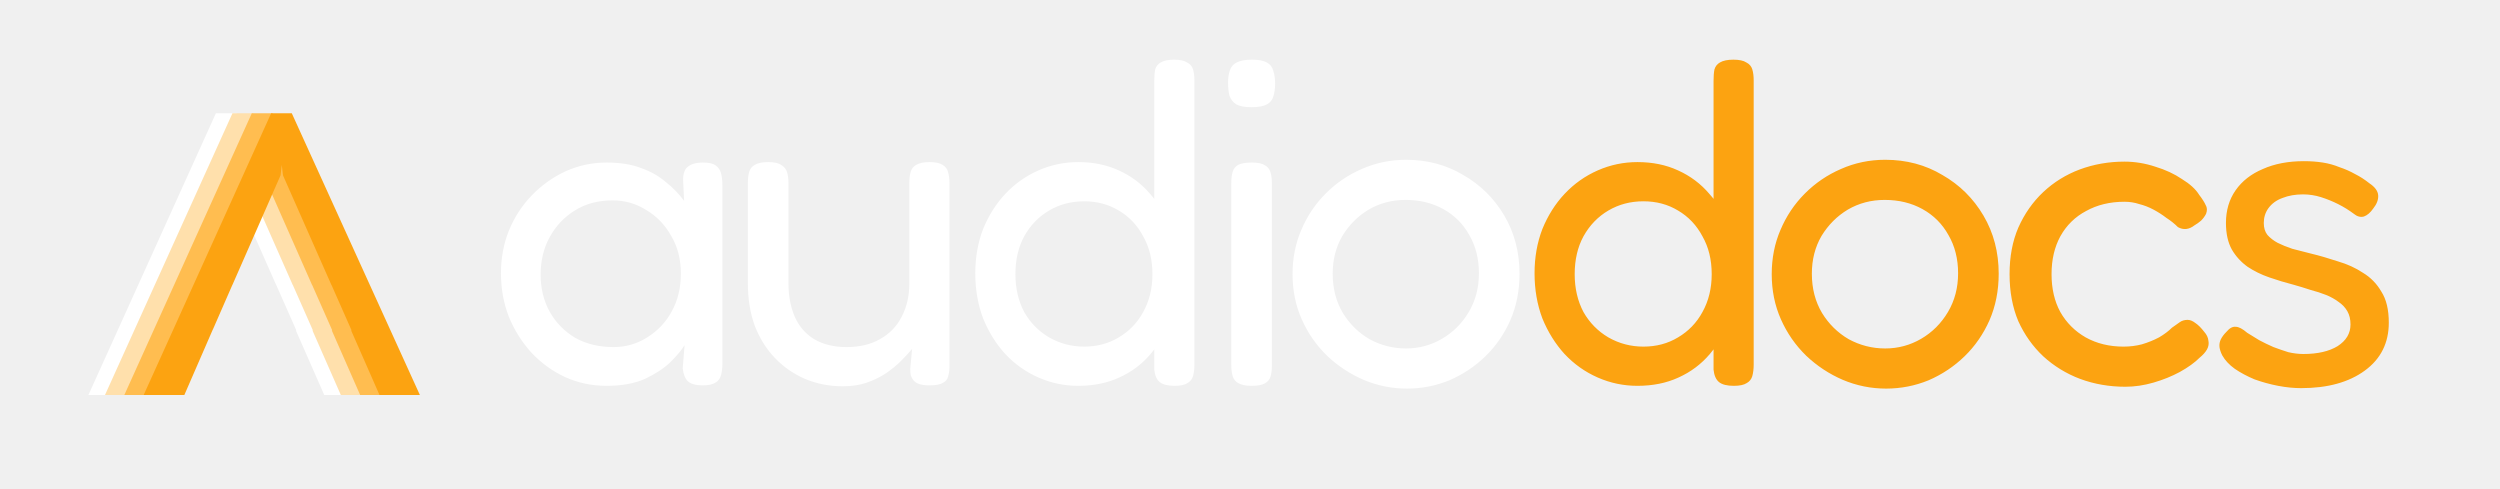
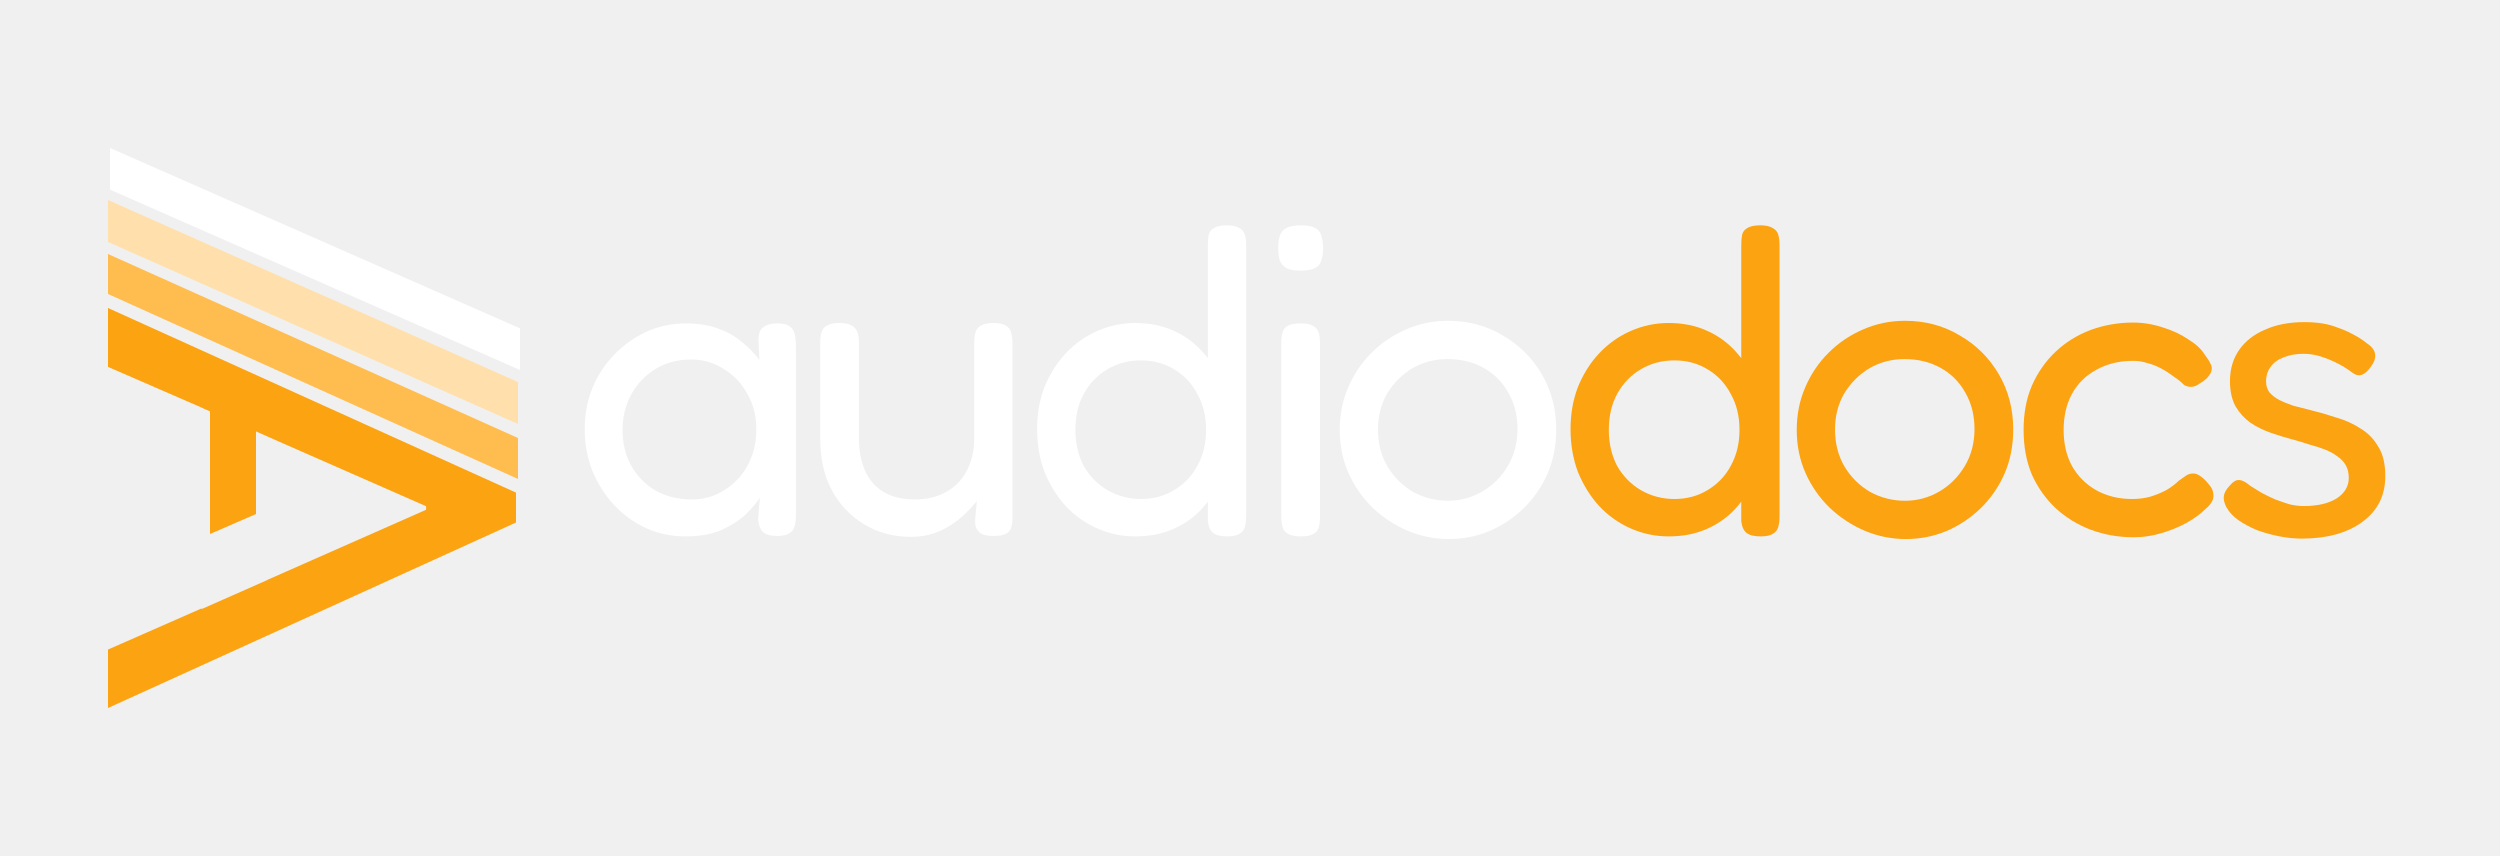
- <svg xmlns="http://www.w3.org/2000/svg" width="905" height="177" viewBox="0 0 905 177" fill="none">
-   <g clip-path="url(#clip0_2316_224)">
-     <path d="M132 143H117.384L107.102 119.599L107.269 119.596L100.01 103.178H99.977L82.44 63.477L82 59.707L81.56 63.477L64.115 103.178H64.097L60.992 110.283L60.901 110.494L57.08 119.242H57.055L46.725 143H32L78.154 41H85.626L132 143Z" fill="white" />
-     <path d="M138 143H123.384L113.102 119.599L113.269 119.596L106.01 103.178H105.977L88.44 63.477L88 59.707L87.56 63.477L70.115 103.178H70.097L66.992 110.283L66.901 110.494L63.08 119.242H63.055L52.725 143H38L84.154 41H91.626L138 143Z" fill="#FFE0AC" />
-     <path d="M145 143H130.384L120.102 119.599L120.269 119.596L113.01 103.178H112.977L95.44 63.477L95 59.707L94.56 63.477L77.115 103.178H77.097L73.992 110.283L73.901 110.494L70.08 119.242H70.055L59.725 143H45L91.154 41H98.626L145 143Z" fill="#FFBD50" />
-     <path d="M152 143H137.384L127.102 119.599L127.269 119.596L120.01 103.178H119.977L102.44 63.477L102 59.707L101.56 63.477L84.115 103.178H84.097L80.992 110.283L80.901 110.494L77.08 119.242H77.055L66.725 143H52L98.154 41H105.626L152 143Z" fill="#FCA311" />
-     <path d="M254.325 139.503C251.876 139.503 250.094 139.002 248.981 138C247.979 136.998 247.367 135.439 247.144 133.324L247.812 124.974C246.699 126.755 244.973 128.815 242.635 131.153C240.297 133.38 237.235 135.384 233.45 137.165C229.665 138.835 225.044 139.67 219.589 139.67C214.245 139.67 209.235 138.612 204.559 136.497C199.994 134.382 195.931 131.431 192.368 127.646C188.917 123.861 186.189 119.519 184.185 114.62C182.292 109.721 181.346 104.489 181.346 98.922C181.346 93.467 182.292 88.345 184.185 83.558C186.189 78.659 188.972 74.373 192.535 70.699C196.098 67.025 200.161 64.13 204.726 62.015C209.402 59.9 214.356 58.842 219.589 58.842C224.488 58.842 228.663 59.51 232.114 60.846C235.565 62.071 238.516 63.741 240.965 65.856C243.526 67.86 245.752 70.142 247.645 72.703L247.311 65.689C247.2 63.24 247.701 61.514 248.814 60.512C250.039 59.399 251.931 58.842 254.492 58.842C256.607 58.842 258.11 59.176 259.001 59.844C260.003 60.512 260.671 61.458 261.005 62.683C261.339 63.908 261.506 65.411 261.506 67.192V131.654C261.506 133.213 261.339 134.604 261.005 135.829C260.671 137.054 260.003 137.944 259.001 138.501C257.999 139.169 256.44 139.503 254.325 139.503ZM222.094 125.642C226.547 125.642 230.611 124.473 234.285 122.135C238.07 119.797 241.021 116.68 243.136 112.783C245.363 108.775 246.476 104.21 246.476 99.089C246.476 93.856 245.307 89.292 242.969 85.395C240.742 81.387 237.736 78.27 233.951 76.043C230.277 73.705 226.213 72.536 221.76 72.536C216.527 72.536 211.963 73.761 208.066 76.21C204.281 78.548 201.275 81.721 199.048 85.729C196.821 89.737 195.708 94.302 195.708 99.423C195.708 104.433 196.821 108.942 199.048 112.95C201.275 116.847 204.336 119.964 208.233 122.302C212.241 124.529 216.861 125.642 222.094 125.642ZM305.13 139.837C300.231 139.837 295.666 138.946 291.436 137.165C287.316 135.384 283.698 132.879 280.581 129.65C277.463 126.421 275.014 122.525 273.233 117.96C271.563 113.395 270.728 108.218 270.728 102.429V66.19C270.728 64.631 270.895 63.295 271.229 62.182C271.563 61.069 272.231 60.234 273.233 59.677C274.346 59.009 275.96 58.675 278.076 58.675C280.191 58.675 281.75 59.009 282.752 59.677C283.865 60.345 284.589 61.236 284.923 62.349C285.257 63.462 285.424 64.798 285.424 66.357V102.596C285.424 107.161 286.203 111.224 287.762 114.787C289.32 118.238 291.658 120.91 294.776 122.803C298.004 124.696 301.901 125.642 306.466 125.642C311.142 125.642 315.15 124.696 318.49 122.803C321.941 120.91 324.557 118.238 326.339 114.787C328.231 111.224 329.178 107.161 329.178 102.596V66.19C329.178 64.631 329.345 63.295 329.679 62.182C330.013 61.069 330.681 60.234 331.683 59.677C332.796 59.009 334.41 58.675 336.526 58.675C338.641 58.675 340.2 59.009 341.202 59.677C342.315 60.345 342.983 61.236 343.206 62.349C343.54 63.462 343.707 64.798 343.707 66.357V132.656C343.707 133.992 343.54 135.217 343.206 136.33C342.983 137.332 342.315 138.111 341.202 138.668C340.2 139.225 338.641 139.503 336.526 139.503C334.967 139.503 333.687 139.336 332.685 139.002C331.794 138.668 331.126 138.223 330.681 137.666C330.235 137.109 329.901 136.497 329.679 135.829C329.567 135.05 329.512 134.27 329.512 133.491L330.18 126.31C329.066 127.646 327.73 129.093 326.172 130.652C324.613 132.211 322.776 133.714 320.661 135.161C318.657 136.497 316.374 137.61 313.814 138.501C311.253 139.392 308.358 139.837 305.13 139.837ZM390.294 139.67C385.284 139.67 380.497 138.668 375.932 136.664C371.368 134.66 367.36 131.821 363.908 128.147C360.568 124.473 357.896 120.187 355.892 115.288C354 110.278 353.053 104.823 353.053 98.922C353.053 93.133 354 87.789 355.892 82.89C357.896 77.991 360.568 73.761 363.908 70.198C367.36 66.524 371.368 63.685 375.932 61.681C380.497 59.677 385.284 58.675 390.294 58.675C395.75 58.675 400.648 59.677 404.99 61.681C409.444 63.685 413.229 66.524 416.346 70.198C419.575 73.761 422.024 78.047 423.694 83.057C425.364 87.956 426.199 93.3 426.199 99.089C426.311 104.99 425.476 110.389 423.694 115.288C422.024 120.187 419.631 124.473 416.513 128.147C413.396 131.821 409.611 134.66 405.157 136.664C400.815 138.668 395.861 139.67 390.294 139.67ZM392.465 125.475C397.141 125.475 401.316 124.362 404.99 122.135C408.776 119.908 411.726 116.847 413.841 112.95C416.068 108.942 417.181 104.377 417.181 99.256C417.181 94.023 416.068 89.459 413.841 85.562C411.726 81.554 408.776 78.437 404.99 76.21C401.316 73.983 397.141 72.87 392.465 72.87C387.789 72.87 383.559 73.983 379.773 76.21C375.988 78.437 372.982 81.554 370.755 85.562C368.64 89.459 367.582 94.023 367.582 99.256C367.582 104.377 368.64 108.942 370.755 112.95C372.982 116.847 375.988 119.908 379.773 122.135C383.67 124.362 387.901 125.475 392.465 125.475ZM425.197 139.67C422.748 139.67 420.967 139.225 419.853 138.334C418.74 137.443 418.072 135.94 417.849 133.825V29.283C417.849 27.613 417.961 26.221 418.183 25.108C418.517 23.995 419.185 23.16 420.187 22.603C421.301 21.935 422.915 21.601 425.03 21.601C427.146 21.601 428.704 21.935 429.706 22.603C430.82 23.16 431.543 23.995 431.877 25.108C432.211 26.221 432.378 27.557 432.378 29.116V131.988C432.378 133.547 432.211 134.938 431.877 136.163C431.543 137.276 430.875 138.111 429.873 138.668C428.871 139.336 427.313 139.67 425.197 139.67ZM453.076 139.67C450.961 139.67 449.346 139.336 448.233 138.668C447.231 138.111 446.563 137.276 446.229 136.163C445.895 135.05 445.728 133.714 445.728 132.155V66.19C445.728 64.631 445.895 63.295 446.229 62.182C446.563 61.069 447.231 60.234 448.233 59.677C449.346 59.12 451.016 58.842 453.243 58.842C455.358 58.842 456.917 59.176 457.919 59.844C458.921 60.401 459.589 61.236 459.923 62.349C460.257 63.462 460.424 64.854 460.424 66.524V132.322C460.424 133.881 460.257 135.217 459.923 136.33C459.589 137.443 458.865 138.278 457.752 138.835C456.75 139.392 455.191 139.67 453.076 139.67ZM453.076 38.802C450.627 38.802 448.79 38.468 447.565 37.8C446.34 37.021 445.505 35.963 445.06 34.627C444.726 33.291 444.559 31.732 444.559 29.951C444.559 28.17 444.782 26.667 445.227 25.442C445.672 24.106 446.507 23.16 447.732 22.603C448.957 21.935 450.794 21.601 453.243 21.601C455.581 21.601 457.362 21.935 458.587 22.603C459.812 23.271 460.591 24.273 460.925 25.609C461.37 26.945 461.593 28.504 461.593 30.285C461.593 32.066 461.37 33.625 460.925 34.961C460.591 36.186 459.812 37.132 458.587 37.8C457.362 38.468 455.525 38.802 453.076 38.802ZM509.321 140.672C503.866 140.672 498.633 139.614 493.623 137.499C488.724 135.384 484.327 132.489 480.43 128.815C476.533 125.03 473.472 120.632 471.245 115.622C469.018 110.612 467.905 105.157 467.905 99.256C467.905 93.467 468.963 88.123 471.078 83.224C473.193 78.214 476.144 73.816 479.929 70.031C483.714 66.246 488.056 63.295 492.955 61.18C497.965 58.953 503.309 57.84 508.987 57.84C516.669 57.84 523.572 59.677 529.695 63.351C535.93 66.914 540.884 71.812 544.558 78.047C548.232 84.282 550.069 91.296 550.069 99.089C550.069 105.212 548.956 110.835 546.729 115.956C544.502 120.966 541.496 125.308 537.711 128.982C533.926 132.656 529.584 135.551 524.685 137.666C519.786 139.67 514.665 140.672 509.321 140.672ZM508.987 126.143C513.663 126.143 518.005 124.974 522.013 122.636C526.021 120.298 529.25 117.069 531.699 112.95C534.148 108.831 535.373 104.155 535.373 98.922C535.373 93.689 534.204 89.069 531.866 85.061C529.639 81.053 526.522 77.936 522.514 75.709C518.506 73.482 513.941 72.369 508.82 72.369C503.921 72.369 499.468 73.538 495.46 75.876C491.563 78.214 488.39 81.387 485.941 85.395C483.603 89.403 482.434 93.968 482.434 99.089C482.434 104.433 483.659 109.165 486.108 113.284C488.557 117.292 491.786 120.465 495.794 122.803C499.913 125.03 504.311 126.143 508.987 126.143Z" fill="white" />
-     <path d="M592.749 139.67C587.739 139.67 582.952 138.668 578.387 136.664C573.823 134.66 569.815 131.821 566.363 128.147C563.023 124.473 560.351 120.187 558.347 115.288C556.455 110.278 555.508 104.823 555.508 98.922C555.508 93.133 556.455 87.789 558.347 82.89C560.351 77.991 563.023 73.761 566.363 70.198C569.815 66.524 573.823 63.685 578.387 61.681C582.952 59.677 587.739 58.675 592.749 58.675C598.205 58.675 603.103 59.677 607.445 61.681C611.899 63.685 615.684 66.524 618.801 70.198C622.03 73.761 624.479 78.047 626.149 83.057C627.819 87.956 628.654 93.3 628.654 99.089C628.766 104.99 627.931 110.389 626.149 115.288C624.479 120.187 622.086 124.473 618.968 128.147C615.851 131.821 612.066 134.66 607.612 136.664C603.27 138.668 598.316 139.67 592.749 139.67ZM594.92 125.475C599.596 125.475 603.771 124.362 607.445 122.135C611.231 119.908 614.181 116.847 616.296 112.95C618.523 108.942 619.636 104.377 619.636 99.256C619.636 94.023 618.523 89.459 616.296 85.562C614.181 81.554 611.231 78.437 607.445 76.21C603.771 73.983 599.596 72.87 594.92 72.87C590.244 72.87 586.014 73.983 582.228 76.21C578.443 78.437 575.437 81.554 573.21 85.562C571.095 89.459 570.037 94.023 570.037 99.256C570.037 104.377 571.095 108.942 573.21 112.95C575.437 116.847 578.443 119.908 582.228 122.135C586.125 124.362 590.356 125.475 594.92 125.475ZM627.652 139.67C625.203 139.67 623.422 139.225 622.308 138.334C621.195 137.443 620.527 135.94 620.304 133.825V29.283C620.304 27.613 620.416 26.221 620.638 25.108C620.972 23.995 621.64 23.16 622.642 22.603C623.756 21.935 625.37 21.601 627.485 21.601C629.601 21.601 631.159 21.935 632.161 22.603C633.275 23.16 633.998 23.995 634.332 25.108C634.666 26.221 634.833 27.557 634.833 29.116V131.988C634.833 133.547 634.666 134.938 634.332 136.163C633.998 137.276 633.33 138.111 632.328 138.668C631.326 139.336 629.768 139.67 627.652 139.67ZM682.779 140.672C677.324 140.672 672.091 139.614 667.081 137.499C662.182 135.384 657.785 132.489 653.888 128.815C649.991 125.03 646.93 120.632 644.703 115.622C642.476 110.612 641.363 105.157 641.363 99.256C641.363 93.467 642.421 88.123 644.536 83.224C646.651 78.214 649.602 73.816 653.387 70.031C657.172 66.246 661.514 63.295 666.413 61.18C671.423 58.953 676.767 57.84 682.445 57.84C690.127 57.84 697.03 59.677 703.153 63.351C709.388 66.914 714.342 71.812 718.016 78.047C721.69 84.282 723.527 91.296 723.527 99.089C723.527 105.212 722.414 110.835 720.187 115.956C717.96 120.966 714.954 125.308 711.169 128.982C707.384 132.656 703.042 135.551 698.143 137.666C693.244 139.67 688.123 140.672 682.779 140.672ZM682.445 126.143C687.121 126.143 691.463 124.974 695.471 122.636C699.479 120.298 702.708 117.069 705.157 112.95C707.606 108.831 708.831 104.155 708.831 98.922C708.831 93.689 707.662 89.069 705.324 85.061C703.097 81.053 699.98 77.936 695.972 75.709C691.964 73.482 687.399 72.369 682.278 72.369C677.379 72.369 672.926 73.538 668.918 75.876C665.021 78.214 661.848 81.387 659.399 85.395C657.061 89.403 655.892 93.968 655.892 99.089C655.892 104.433 657.117 109.165 659.566 113.284C662.015 117.292 665.244 120.465 669.252 122.803C673.371 125.03 677.769 126.143 682.445 126.143ZM769.38 140.004C763.591 140.004 758.136 139.058 753.014 137.165C748.004 135.272 743.551 132.545 739.654 128.982C735.869 125.419 732.863 121.189 730.636 116.29C728.521 111.28 727.463 105.602 727.463 99.256C727.463 92.91 728.521 87.288 730.636 82.389C732.863 77.379 735.869 73.093 739.654 69.53C743.44 65.967 747.837 63.24 752.847 61.347C757.969 59.454 763.368 58.508 769.046 58.508C772.832 58.508 776.561 59.12 780.235 60.345C783.909 61.458 787.138 62.961 789.921 64.854C792.816 66.635 794.876 68.528 796.1 70.532C797.214 71.979 797.993 73.204 798.438 74.206C798.995 75.097 799.051 76.154 798.605 77.379C798.16 78.27 797.548 79.105 796.768 79.884C795.989 80.552 795.21 81.109 794.43 81.554C792.426 83.113 790.422 83.335 788.418 82.222C787.194 80.997 785.802 79.884 784.243 78.882C782.796 77.769 781.237 76.767 779.567 75.876C777.897 74.985 776.172 74.317 774.39 73.872C772.72 73.315 770.939 73.037 769.046 73.037C763.814 73.037 759.193 74.15 755.185 76.377C751.177 78.492 748.06 81.554 745.833 85.562C743.718 89.459 742.66 94.023 742.66 99.256C742.66 104.489 743.718 109.053 745.833 112.95C748.06 116.847 751.122 119.908 755.018 122.135C759.026 124.362 763.591 125.475 768.712 125.475C771.05 125.475 773.277 125.197 775.392 124.64C777.619 123.972 779.679 123.137 781.571 122.135C783.464 121.022 785.023 119.853 786.247 118.628C787.361 117.849 788.307 117.181 789.086 116.624C789.866 116.067 790.812 115.789 791.925 115.789C792.816 115.789 793.762 116.179 794.764 116.958C795.766 117.626 796.824 118.684 797.937 120.131C798.828 121.133 799.329 122.191 799.44 123.304C799.663 124.417 799.496 125.475 798.939 126.477C798.383 127.479 797.492 128.481 796.267 129.483C794.486 131.264 792.092 132.99 789.086 134.66C786.192 136.219 783.019 137.499 779.567 138.501C776.116 139.503 772.72 140.004 769.38 140.004ZM833.015 140.505C830.343 140.505 827.56 140.227 824.665 139.67C821.771 139.113 818.932 138.334 816.148 137.332C813.476 136.219 811.083 134.938 808.967 133.491C806.963 132.044 805.46 130.429 804.458 128.648C803.902 127.535 803.568 126.533 803.456 125.642C803.345 124.64 803.512 123.694 803.957 122.803C804.403 121.912 805.071 121.022 805.961 120.131C807.075 118.795 808.188 118.183 809.301 118.294C810.415 118.294 811.806 119.018 813.476 120.465C814.701 121.244 816.148 122.135 817.818 123.137C819.488 124.028 821.214 124.863 822.995 125.642C824.777 126.31 826.558 126.922 828.339 127.479C830.232 127.924 832.069 128.147 833.85 128.147C838.972 128.147 843.091 127.201 846.208 125.308C849.326 123.304 850.884 120.688 850.884 117.459C850.884 115.566 850.495 113.952 849.715 112.616C848.936 111.28 847.878 110.167 846.542 109.276C845.206 108.274 843.703 107.439 842.033 106.771C840.363 106.103 838.471 105.491 836.355 104.934C834.351 104.266 832.347 103.654 830.343 103.097C827.337 102.318 824.387 101.427 821.492 100.425C818.598 99.423 815.981 98.143 813.643 96.584C811.305 94.914 809.413 92.854 807.965 90.405C806.518 87.844 805.794 84.616 805.794 80.719C805.794 76.154 806.963 72.202 809.301 68.862C811.639 65.522 814.924 62.961 819.154 61.18C823.385 59.287 828.339 58.341 834.017 58.341C836.467 58.341 838.749 58.508 840.864 58.842C842.98 59.176 844.984 59.733 846.876 60.512C848.88 61.18 850.773 62.015 852.554 63.017C854.336 63.908 856.061 65.021 857.731 66.357C859.735 67.693 860.793 69.14 860.904 70.699C861.016 72.258 860.403 73.872 859.067 75.542C858.065 76.989 856.952 77.936 855.727 78.381C854.503 78.715 853.278 78.381 852.053 77.379C850.272 76.043 848.379 74.874 846.375 73.872C844.371 72.87 842.312 72.035 840.196 71.367C838.081 70.699 835.91 70.365 833.683 70.365C830.9 70.365 828.395 70.81 826.168 71.701C824.053 72.48 822.383 73.705 821.158 75.375C820.045 76.934 819.488 78.715 819.488 80.719C819.488 82.5 819.934 83.948 820.824 85.061C821.826 86.174 823.051 87.121 824.498 87.9C826.057 88.679 827.838 89.403 829.842 90.071C831.958 90.628 834.129 91.184 836.355 91.741C839.584 92.52 842.868 93.467 846.208 94.58C849.66 95.582 852.721 96.974 855.393 98.755C858.177 100.425 860.403 102.707 862.073 105.602C863.855 108.385 864.745 112.115 864.745 116.791C864.745 124.139 861.851 129.928 856.061 134.159C850.272 138.39 842.59 140.505 833.015 140.505Z" fill="#FCA311" />
-   </g>
-   <defs>
-     <clipPath id="clip0_2316_224">
-       <rect width="905" height="177" fill="white" />
-     </clipPath>
-   </defs>
+ <svg xmlns="http://www.w3.org/2000/svg" width="625" height="214" viewBox="0 0 625 214" fill="none">
+   <path d="M575.423 134.65C573.663 134.65 571.83 134.467 569.923 134.1C568.017 133.733 566.147 133.22 564.313 132.56C562.553 131.827 560.977 130.983 559.583 130.03C558.263 129.077 557.273 128.013 556.613 126.84C556.247 126.107 556.027 125.447 555.953 124.86C555.88 124.2 555.99 123.577 556.283 122.99C556.577 122.403 557.017 121.817 557.603 121.23C558.337 120.35 559.07 119.947 559.803 120.02C560.537 120.02 561.453 120.497 562.553 121.45C563.36 121.963 564.313 122.55 565.413 123.21C566.513 123.797 567.65 124.347 568.823 124.86C569.997 125.3 571.17 125.703 572.343 126.07C573.59 126.363 574.8 126.51 575.973 126.51C579.347 126.51 582.06 125.887 584.113 124.64C586.167 123.32 587.193 121.597 587.193 119.47C587.193 118.223 586.937 117.16 586.423 116.28C585.91 115.4 585.213 114.667 584.333 114.08C583.453 113.42 582.463 112.87 581.363 112.43C580.263 111.99 579.017 111.587 577.623 111.22C576.303 110.78 574.983 110.377 573.663 110.01C571.683 109.497 569.74 108.91 567.833 108.25C565.927 107.59 564.203 106.747 562.663 105.72C561.123 104.62 559.877 103.263 558.923 101.65C557.97 99.963 557.493 97.837 557.493 95.27C557.493 92.263 558.263 89.66 559.803 87.46C561.343 85.26 563.507 83.573 566.293 82.4C569.08 81.153 572.343 80.53 576.083 80.53C577.697 80.53 579.2 80.64 580.593 80.86C581.987 81.08 583.307 81.447 584.553 81.96C585.873 82.4 587.12 82.95 588.293 83.61C589.467 84.197 590.603 84.93 591.703 85.81C593.023 86.69 593.72 87.643 593.793 88.67C593.867 89.697 593.463 90.76 592.583 91.86C591.923 92.813 591.19 93.437 590.383 93.73C589.577 93.95 588.77 93.73 587.963 93.07C586.79 92.19 585.543 91.42 584.223 90.76C582.903 90.1 581.547 89.55 580.153 89.11C578.76 88.67 577.33 88.45 575.863 88.45C574.03 88.45 572.38 88.743 570.913 89.33C569.52 89.843 568.42 90.65 567.613 91.75C566.88 92.777 566.513 93.95 566.513 95.27C566.513 96.443 566.807 97.397 567.393 98.13C568.053 98.863 568.86 99.487 569.813 100C570.84 100.513 572.013 100.99 573.333 101.43C574.727 101.797 576.157 102.163 577.623 102.53C579.75 103.043 581.913 103.667 584.113 104.4C586.387 105.06 588.403 105.977 590.163 107.15C591.997 108.25 593.463 109.753 594.563 111.66C595.737 113.493 596.323 115.95 596.323 119.03C596.323 123.87 594.417 127.683 590.603 130.47C586.79 133.257 581.73 134.65 575.423 134.65Z" fill="#FCA311" />
+   <path d="M533.508 134.32C529.695 134.32 526.101 133.697 522.728 132.45C519.428 131.203 516.495 129.407 513.928 127.06C511.435 124.713 509.455 121.927 507.988 118.7C506.595 115.4 505.898 111.66 505.898 107.48C505.898 103.3 506.595 99.597 507.988 96.37C509.455 93.07 511.435 90.247 513.928 87.9C516.421 85.553 519.318 83.757 522.618 82.51C525.991 81.263 529.548 80.64 533.288 80.64C535.781 80.64 538.238 81.043 540.658 81.85C543.078 82.583 545.205 83.573 547.038 84.82C548.945 85.993 550.301 87.24 551.108 88.56C551.841 89.513 552.355 90.32 552.648 90.98C553.015 91.567 553.051 92.263 552.758 93.07C552.465 93.657 552.061 94.207 551.548 94.72C551.035 95.16 550.521 95.527 550.008 95.82C548.688 96.847 547.368 96.993 546.048 96.26C545.241 95.453 544.325 94.72 543.298 94.06C542.345 93.327 541.318 92.667 540.218 92.08C539.118 91.493 537.981 91.053 536.808 90.76C535.708 90.393 534.535 90.21 533.288 90.21C529.841 90.21 526.798 90.943 524.158 92.41C521.518 93.803 519.465 95.82 517.998 98.46C516.605 101.027 515.908 104.033 515.908 107.48C515.908 110.927 516.605 113.933 517.998 116.5C519.465 119.067 521.481 121.083 524.048 122.55C526.688 124.017 529.695 124.75 533.068 124.75C534.608 124.75 536.075 124.567 537.468 124.2C538.935 123.76 540.291 123.21 541.538 122.55C542.785 121.817 543.811 121.047 544.618 120.24C545.351 119.727 545.975 119.287 546.488 118.92C547.001 118.553 547.625 118.37 548.358 118.37C548.945 118.37 549.568 118.627 550.228 119.14C550.888 119.58 551.585 120.277 552.318 121.23C552.905 121.89 553.235 122.587 553.308 123.32C553.455 124.053 553.345 124.75 552.978 125.41C552.611 126.07 552.025 126.73 551.218 127.39C550.045 128.563 548.468 129.7 546.488 130.8C544.581 131.827 542.491 132.67 540.218 133.33C537.945 133.99 535.708 134.32 533.508 134.32Z" fill="#FCA311" />
+   <path d="M476.465 134.76C472.872 134.76 469.425 134.063 466.125 132.67C462.899 131.277 460.002 129.37 457.435 126.95C454.869 124.457 452.852 121.56 451.385 118.26C449.919 114.96 449.185 111.367 449.185 107.48C449.185 103.667 449.882 100.147 451.275 96.92C452.669 93.62 454.612 90.723 457.105 88.23C459.599 85.737 462.459 83.793 465.685 82.4C468.985 80.933 472.505 80.2 476.245 80.2C481.305 80.2 485.852 81.41 489.885 83.83C493.992 86.177 497.255 89.403 499.675 93.51C502.095 97.617 503.305 102.237 503.305 107.37C503.305 111.403 502.572 115.107 501.105 118.48C499.639 121.78 497.659 124.64 495.165 127.06C492.672 129.48 489.812 131.387 486.585 132.78C483.359 134.1 479.985 134.76 476.465 134.76ZM476.245 125.19C479.325 125.19 482.185 124.42 484.825 122.88C487.465 121.34 489.592 119.213 491.205 116.5C492.819 113.787 493.625 110.707 493.625 107.26C493.625 103.813 492.855 100.77 491.315 98.13C489.849 95.49 487.795 93.437 485.155 91.97C482.515 90.503 479.509 89.77 476.135 89.77C472.909 89.77 469.975 90.54 467.335 92.08C464.769 93.62 462.679 95.71 461.065 98.35C459.525 100.99 458.755 103.997 458.755 107.37C458.755 110.89 459.562 114.007 461.175 116.72C462.789 119.36 464.915 121.45 467.555 122.99C470.269 124.457 473.165 125.19 476.245 125.19Z" fill="#FCA311" />
+   <path d="M417.164 134.1C413.864 134.1 410.711 133.44 407.704 132.12C404.697 130.8 402.057 128.93 399.784 126.51C397.584 124.09 395.824 121.267 394.504 118.04C393.257 114.74 392.634 111.147 392.634 107.26C392.634 103.447 393.257 99.927 394.504 96.7C395.824 93.473 397.584 90.687 399.784 88.34C402.057 85.92 404.697 84.05 407.704 82.73C410.711 81.41 413.864 80.75 417.164 80.75C420.758 80.75 423.984 81.41 426.844 82.73C429.777 84.05 432.271 85.92 434.324 88.34C436.451 90.687 438.064 93.51 439.164 96.81C440.264 100.037 440.814 103.557 440.814 107.37C440.887 111.257 440.338 114.813 439.164 118.04C438.064 121.267 436.487 124.09 434.434 126.51C432.381 128.93 429.887 130.8 426.954 132.12C424.094 133.44 420.831 134.1 417.164 134.1ZM418.594 124.75C421.674 124.75 424.424 124.017 426.844 122.55C429.337 121.083 431.281 119.067 432.674 116.5C434.141 113.86 434.874 110.853 434.874 107.48C434.874 104.033 434.141 101.027 432.674 98.46C431.281 95.82 429.337 93.767 426.844 92.3C424.424 90.833 421.674 90.1 418.594 90.1C415.514 90.1 412.727 90.833 410.234 92.3C407.741 93.767 405.761 95.82 404.294 98.46C402.901 101.027 402.204 104.033 402.204 107.48C402.204 110.853 402.901 113.86 404.294 116.5C405.761 119.067 407.741 121.083 410.234 122.55C412.801 124.017 415.587 124.75 418.594 124.75ZM440.154 134.1C438.541 134.1 437.368 133.807 436.634 133.22C435.901 132.633 435.461 131.643 435.314 130.25V61.39C435.314 60.29 435.387 59.373 435.534 58.64C435.754 57.907 436.194 57.357 436.854 56.99C437.588 56.55 438.651 56.33 440.044 56.33C441.437 56.33 442.464 56.55 443.124 56.99C443.857 57.357 444.334 57.907 444.554 58.64C444.774 59.373 444.884 60.253 444.884 61.28V129.04C444.884 130.067 444.774 130.983 444.554 131.79C444.334 132.523 443.894 133.073 443.234 133.44C442.574 133.88 441.547 134.1 440.154 134.1Z" fill="#FCA311" />
+   <path d="M362.211 134.76C358.618 134.76 355.171 134.063 351.871 132.67C348.645 131.277 345.748 129.37 343.181 126.95C340.615 124.457 338.598 121.56 337.131 118.26C335.665 114.96 334.931 111.367 334.931 107.48C334.931 103.667 335.628 100.147 337.021 96.92C338.415 93.62 340.358 90.723 342.851 88.23C345.345 85.737 348.205 83.793 351.431 82.4C354.731 80.933 358.251 80.2 361.991 80.2C367.051 80.2 371.598 81.41 375.631 83.83C379.738 86.177 383.001 89.403 385.421 93.51C387.841 97.617 389.051 102.237 389.051 107.37C389.051 111.403 388.318 115.107 386.851 118.48C385.385 121.78 383.405 124.64 380.911 127.06C378.418 129.48 375.558 131.387 372.331 132.78C369.105 134.1 365.731 134.76 362.211 134.76ZM361.991 125.19C365.071 125.19 367.931 124.42 370.571 122.88C373.211 121.34 375.338 119.213 376.951 116.5C378.565 113.787 379.371 110.707 379.371 107.26C379.371 103.813 378.601 100.77 377.061 98.13C375.595 95.49 373.541 93.437 370.901 91.97C368.261 90.503 365.255 89.77 361.881 89.77C358.655 89.77 355.721 90.54 353.081 92.08C350.515 93.62 348.425 95.71 346.811 98.35C345.271 100.99 344.501 103.997 344.501 107.37C344.501 110.89 345.308 114.007 346.921 116.72C348.535 119.36 350.661 121.45 353.301 122.99C356.015 124.457 358.911 125.19 361.991 125.19Z" fill="white" />
+   <path d="M325.164 134.1C323.77 134.1 322.707 133.88 321.974 133.44C321.314 133.073 320.874 132.523 320.654 131.79C320.434 131.057 320.324 130.177 320.324 129.15V85.7C320.324 84.673 320.434 83.793 320.654 83.06C320.874 82.327 321.314 81.777 321.974 81.41C322.707 81.043 323.807 80.86 325.274 80.86C326.667 80.86 327.694 81.08 328.354 81.52C329.014 81.887 329.454 82.437 329.674 83.17C329.894 83.903 330.004 84.82 330.004 85.92V129.26C330.004 130.287 329.894 131.167 329.674 131.9C329.454 132.633 328.977 133.183 328.244 133.55C327.584 133.917 326.557 134.1 325.164 134.1ZM325.164 67.66C323.55 67.66 322.34 67.44 321.534 67C320.727 66.487 320.177 65.79 319.884 64.91C319.664 64.03 319.554 63.003 319.554 61.83C319.554 60.657 319.7 59.667 319.994 58.86C320.287 57.98 320.837 57.357 321.644 56.99C322.45 56.55 323.66 56.33 325.274 56.33C326.814 56.33 327.987 56.55 328.794 56.99C329.6 57.43 330.114 58.09 330.334 58.97C330.627 59.85 330.774 60.877 330.774 62.05C330.774 63.223 330.627 64.25 330.334 65.13C330.114 65.937 329.6 66.56 328.794 67C327.987 67.44 326.777 67.66 325.164 67.66Z" fill="white" />
+   <path d="M283.811 134.1C280.511 134.1 277.357 133.44 274.351 132.12C271.344 130.8 268.704 128.93 266.431 126.51C264.231 124.09 262.471 121.267 261.151 118.04C259.904 114.74 259.281 111.147 259.281 107.26C259.281 103.447 259.904 99.927 261.151 96.7C262.471 93.473 264.231 90.687 266.431 88.34C268.704 85.92 271.344 84.05 274.351 82.73C277.357 81.41 280.511 80.75 283.811 80.75C287.404 80.75 290.631 81.41 293.491 82.73C296.424 84.05 298.917 85.92 300.971 88.34C303.097 90.687 304.711 93.51 305.811 96.81C306.911 100.037 307.461 103.557 307.461 107.37C307.534 111.257 306.984 114.813 305.811 118.04C304.711 121.267 303.134 124.09 301.081 126.51C299.027 128.93 296.534 130.8 293.601 132.12C290.741 133.44 287.477 134.1 283.811 134.1ZM285.241 124.75C288.321 124.75 291.071 124.017 293.491 122.55C295.984 121.083 297.927 119.067 299.321 116.5C300.787 113.86 301.521 110.853 301.521 107.48C301.521 104.033 300.787 101.027 299.321 98.46C297.927 95.82 295.984 93.767 293.491 92.3C291.071 90.833 288.321 90.1 285.241 90.1C282.161 90.1 279.374 90.833 276.881 92.3C274.387 93.767 272.407 95.82 270.941 98.46C269.547 101.027 268.851 104.033 268.851 107.48C268.851 110.853 269.547 113.86 270.941 116.5C272.407 119.067 274.387 121.083 276.881 122.55C279.447 124.017 282.234 124.75 285.241 124.75ZM306.801 134.1C305.187 134.1 304.014 133.807 303.281 133.22C302.547 132.633 302.107 131.643 301.961 130.25V61.39C301.961 60.29 302.034 59.373 302.181 58.64C302.401 57.907 302.841 57.357 303.501 56.99C304.234 56.55 305.297 56.33 306.691 56.33C308.084 56.33 309.111 56.55 309.771 56.99C310.504 57.357 310.981 57.907 311.201 58.64C311.421 59.373 311.531 60.253 311.531 61.28V129.04C311.531 130.067 311.421 130.983 311.201 131.79C310.981 132.523 310.541 133.073 309.881 133.44C309.221 133.88 308.194 134.1 306.801 134.1Z" fill="white" />
+   <path d="M227.714 134.21C224.487 134.21 221.481 133.623 218.694 132.45C215.981 131.277 213.597 129.627 211.544 127.5C209.491 125.373 207.877 122.807 206.704 119.8C205.604 116.793 205.054 113.383 205.054 109.57V85.7C205.054 84.673 205.164 83.793 205.384 83.06C205.604 82.327 206.044 81.777 206.704 81.41C207.437 80.97 208.501 80.75 209.894 80.75C211.287 80.75 212.314 80.97 212.974 81.41C213.707 81.85 214.184 82.437 214.404 83.17C214.624 83.903 214.734 84.783 214.734 85.81V109.68C214.734 112.687 215.247 115.363 216.274 117.71C217.301 119.983 218.841 121.743 220.894 122.99C223.021 124.237 225.587 124.86 228.594 124.86C231.674 124.86 234.314 124.237 236.514 122.99C238.787 121.743 240.511 119.983 241.684 117.71C242.931 115.363 243.554 112.687 243.554 109.68V85.7C243.554 84.673 243.664 83.793 243.884 83.06C244.104 82.327 244.544 81.777 245.204 81.41C245.937 80.97 247.001 80.75 248.394 80.75C249.787 80.75 250.814 80.97 251.474 81.41C252.207 81.85 252.647 82.437 252.794 83.17C253.014 83.903 253.124 84.783 253.124 85.81V129.48C253.124 130.36 253.014 131.167 252.794 131.9C252.647 132.56 252.207 133.073 251.474 133.44C250.814 133.807 249.787 133.99 248.394 133.99C247.367 133.99 246.524 133.88 245.864 133.66C245.277 133.44 244.837 133.147 244.544 132.78C244.251 132.413 244.031 132.01 243.884 131.57C243.811 131.057 243.774 130.543 243.774 130.03L244.214 125.3C243.481 126.18 242.601 127.133 241.574 128.16C240.547 129.187 239.337 130.177 237.944 131.13C236.624 132.01 235.121 132.743 233.434 133.33C231.747 133.917 229.841 134.21 227.714 134.21Z" fill="white" />
+   <path d="M194.25 133.99C192.637 133.99 191.463 133.66 190.73 133C190.07 132.34 189.667 131.313 189.52 129.92L189.96 124.42C189.227 125.593 188.09 126.95 186.55 128.49C185.01 129.957 182.993 131.277 180.5 132.45C178.007 133.55 174.963 134.1 171.37 134.1C167.85 134.1 164.55 133.403 161.47 132.01C158.463 130.617 155.787 128.673 153.44 126.18C151.167 123.687 149.37 120.827 148.05 117.6C146.803 114.373 146.18 110.927 146.18 107.26C146.18 103.667 146.803 100.293 148.05 97.14C149.37 93.913 151.203 91.09 153.55 88.67C155.897 86.25 158.573 84.343 161.58 82.95C164.66 81.557 167.923 80.86 171.37 80.86C174.597 80.86 177.347 81.3 179.62 82.18C181.893 82.987 183.837 84.087 185.45 85.48C187.137 86.8 188.603 88.303 189.85 89.99L189.63 85.37C189.557 83.757 189.887 82.62 190.62 81.96C191.427 81.227 192.673 80.86 194.36 80.86C195.753 80.86 196.743 81.08 197.33 81.52C197.99 81.96 198.43 82.583 198.65 83.39C198.87 84.197 198.98 85.187 198.98 86.36V128.82C198.98 129.847 198.87 130.763 198.65 131.57C198.43 132.377 197.99 132.963 197.33 133.33C196.67 133.77 195.643 133.99 194.25 133.99ZM173.02 124.86C175.953 124.86 178.63 124.09 181.05 122.55C183.543 121.01 185.487 118.957 186.88 116.39C188.347 113.75 189.08 110.743 189.08 107.37C189.08 103.923 188.31 100.917 186.77 98.35C185.303 95.71 183.323 93.657 180.83 92.19C178.41 90.65 175.733 89.88 172.8 89.88C169.353 89.88 166.347 90.687 163.78 92.3C161.287 93.84 159.307 95.93 157.84 98.57C156.373 101.21 155.64 104.217 155.64 107.59C155.64 110.89 156.373 113.86 157.84 116.5C159.307 119.067 161.323 121.12 163.89 122.66C166.53 124.127 169.573 124.86 173.02 124.86Z" fill="white" />
+   <path d="M27 177L27 162.384L50.401 152.102L50.404 152.269L66.822 145.01L66.822 144.977L106.523 127.44L106.523 126.56L66.822 109.115L66.822 109.097L59.717 105.992L59.506 105.901L50.758 102.08L50.758 102.055L27 91.725L27 77L129 123.154L129 130.626L27 177Z" fill="#FCA311" />
+   <path d="M129.5 109.5L129.5 119.75L27 73.5L27 63.5L129.5 109.5Z" fill="#FFBD50" />
+   <path d="M129.5 95.5L129.5 106L27 60.5L27 50L129.5 95.5Z" fill="#FFE0AC" />
+   <path d="M130 82.095L130 92.5L27.5 47.41L27.5 37L130 82.095Z" fill="white" />
+   <path d="M52.5 99.5H64V128.5L52.5 133.5V99.5Z" fill="#FCA311" />
</svg>
